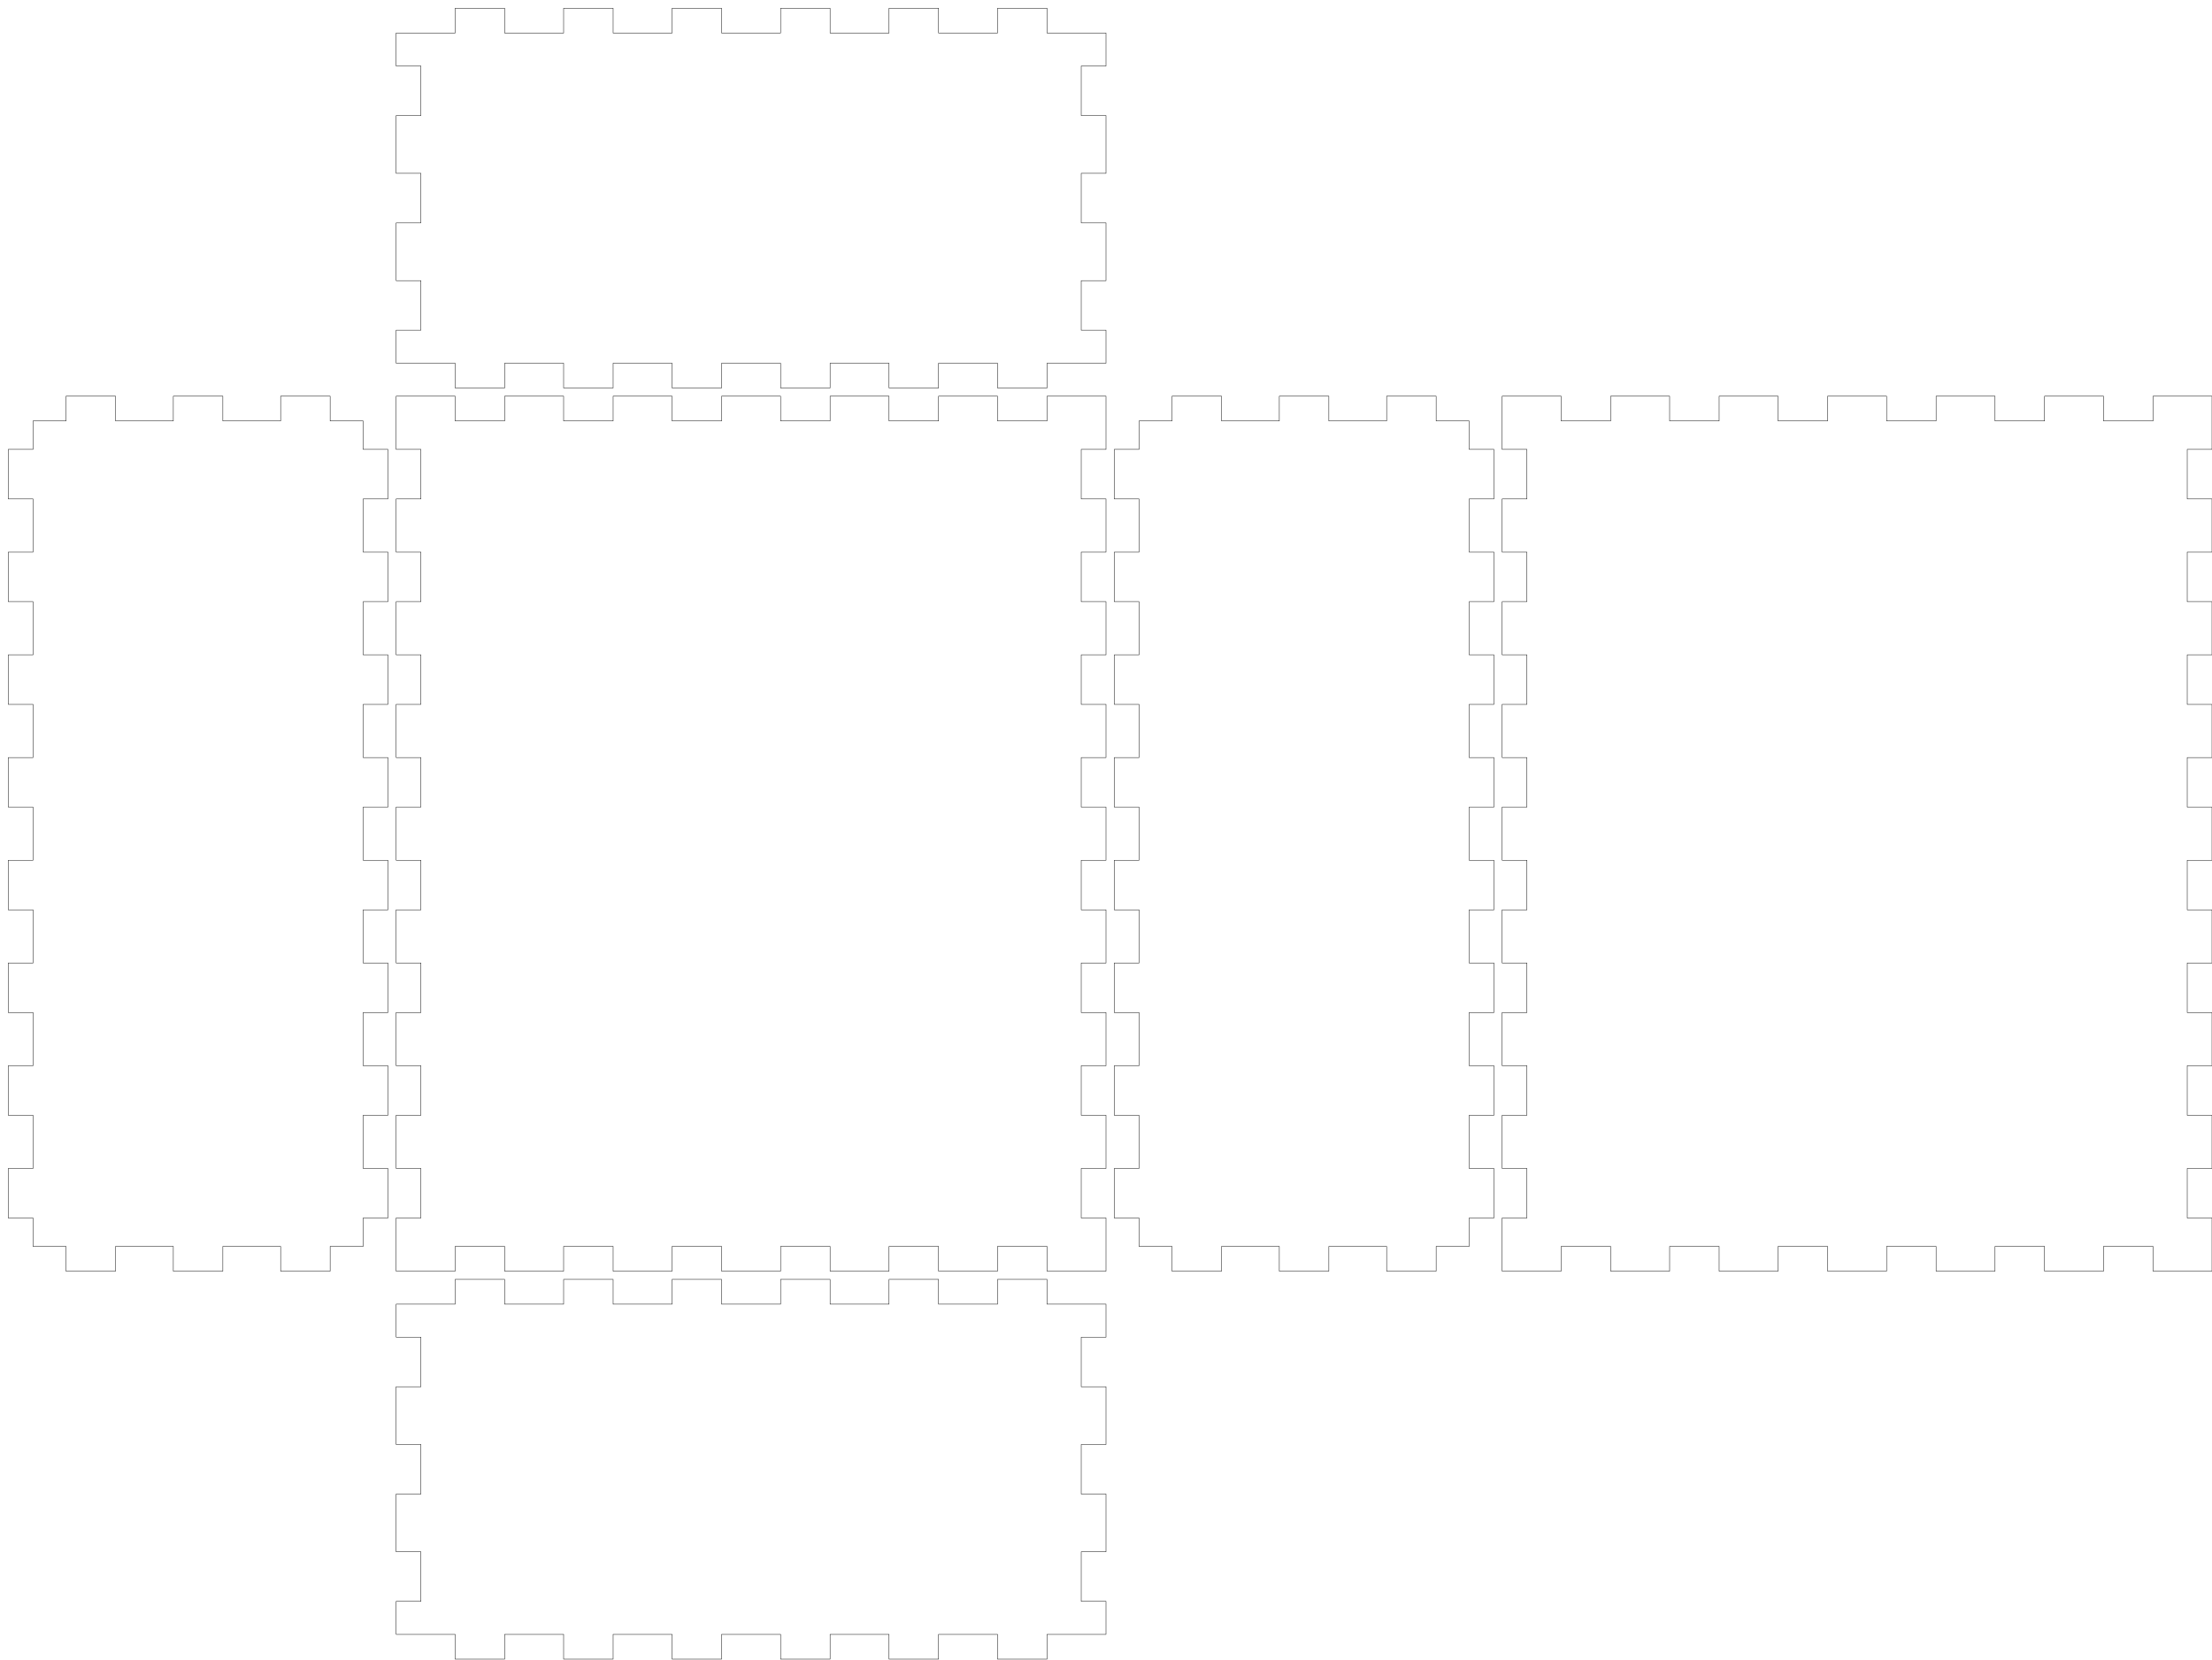
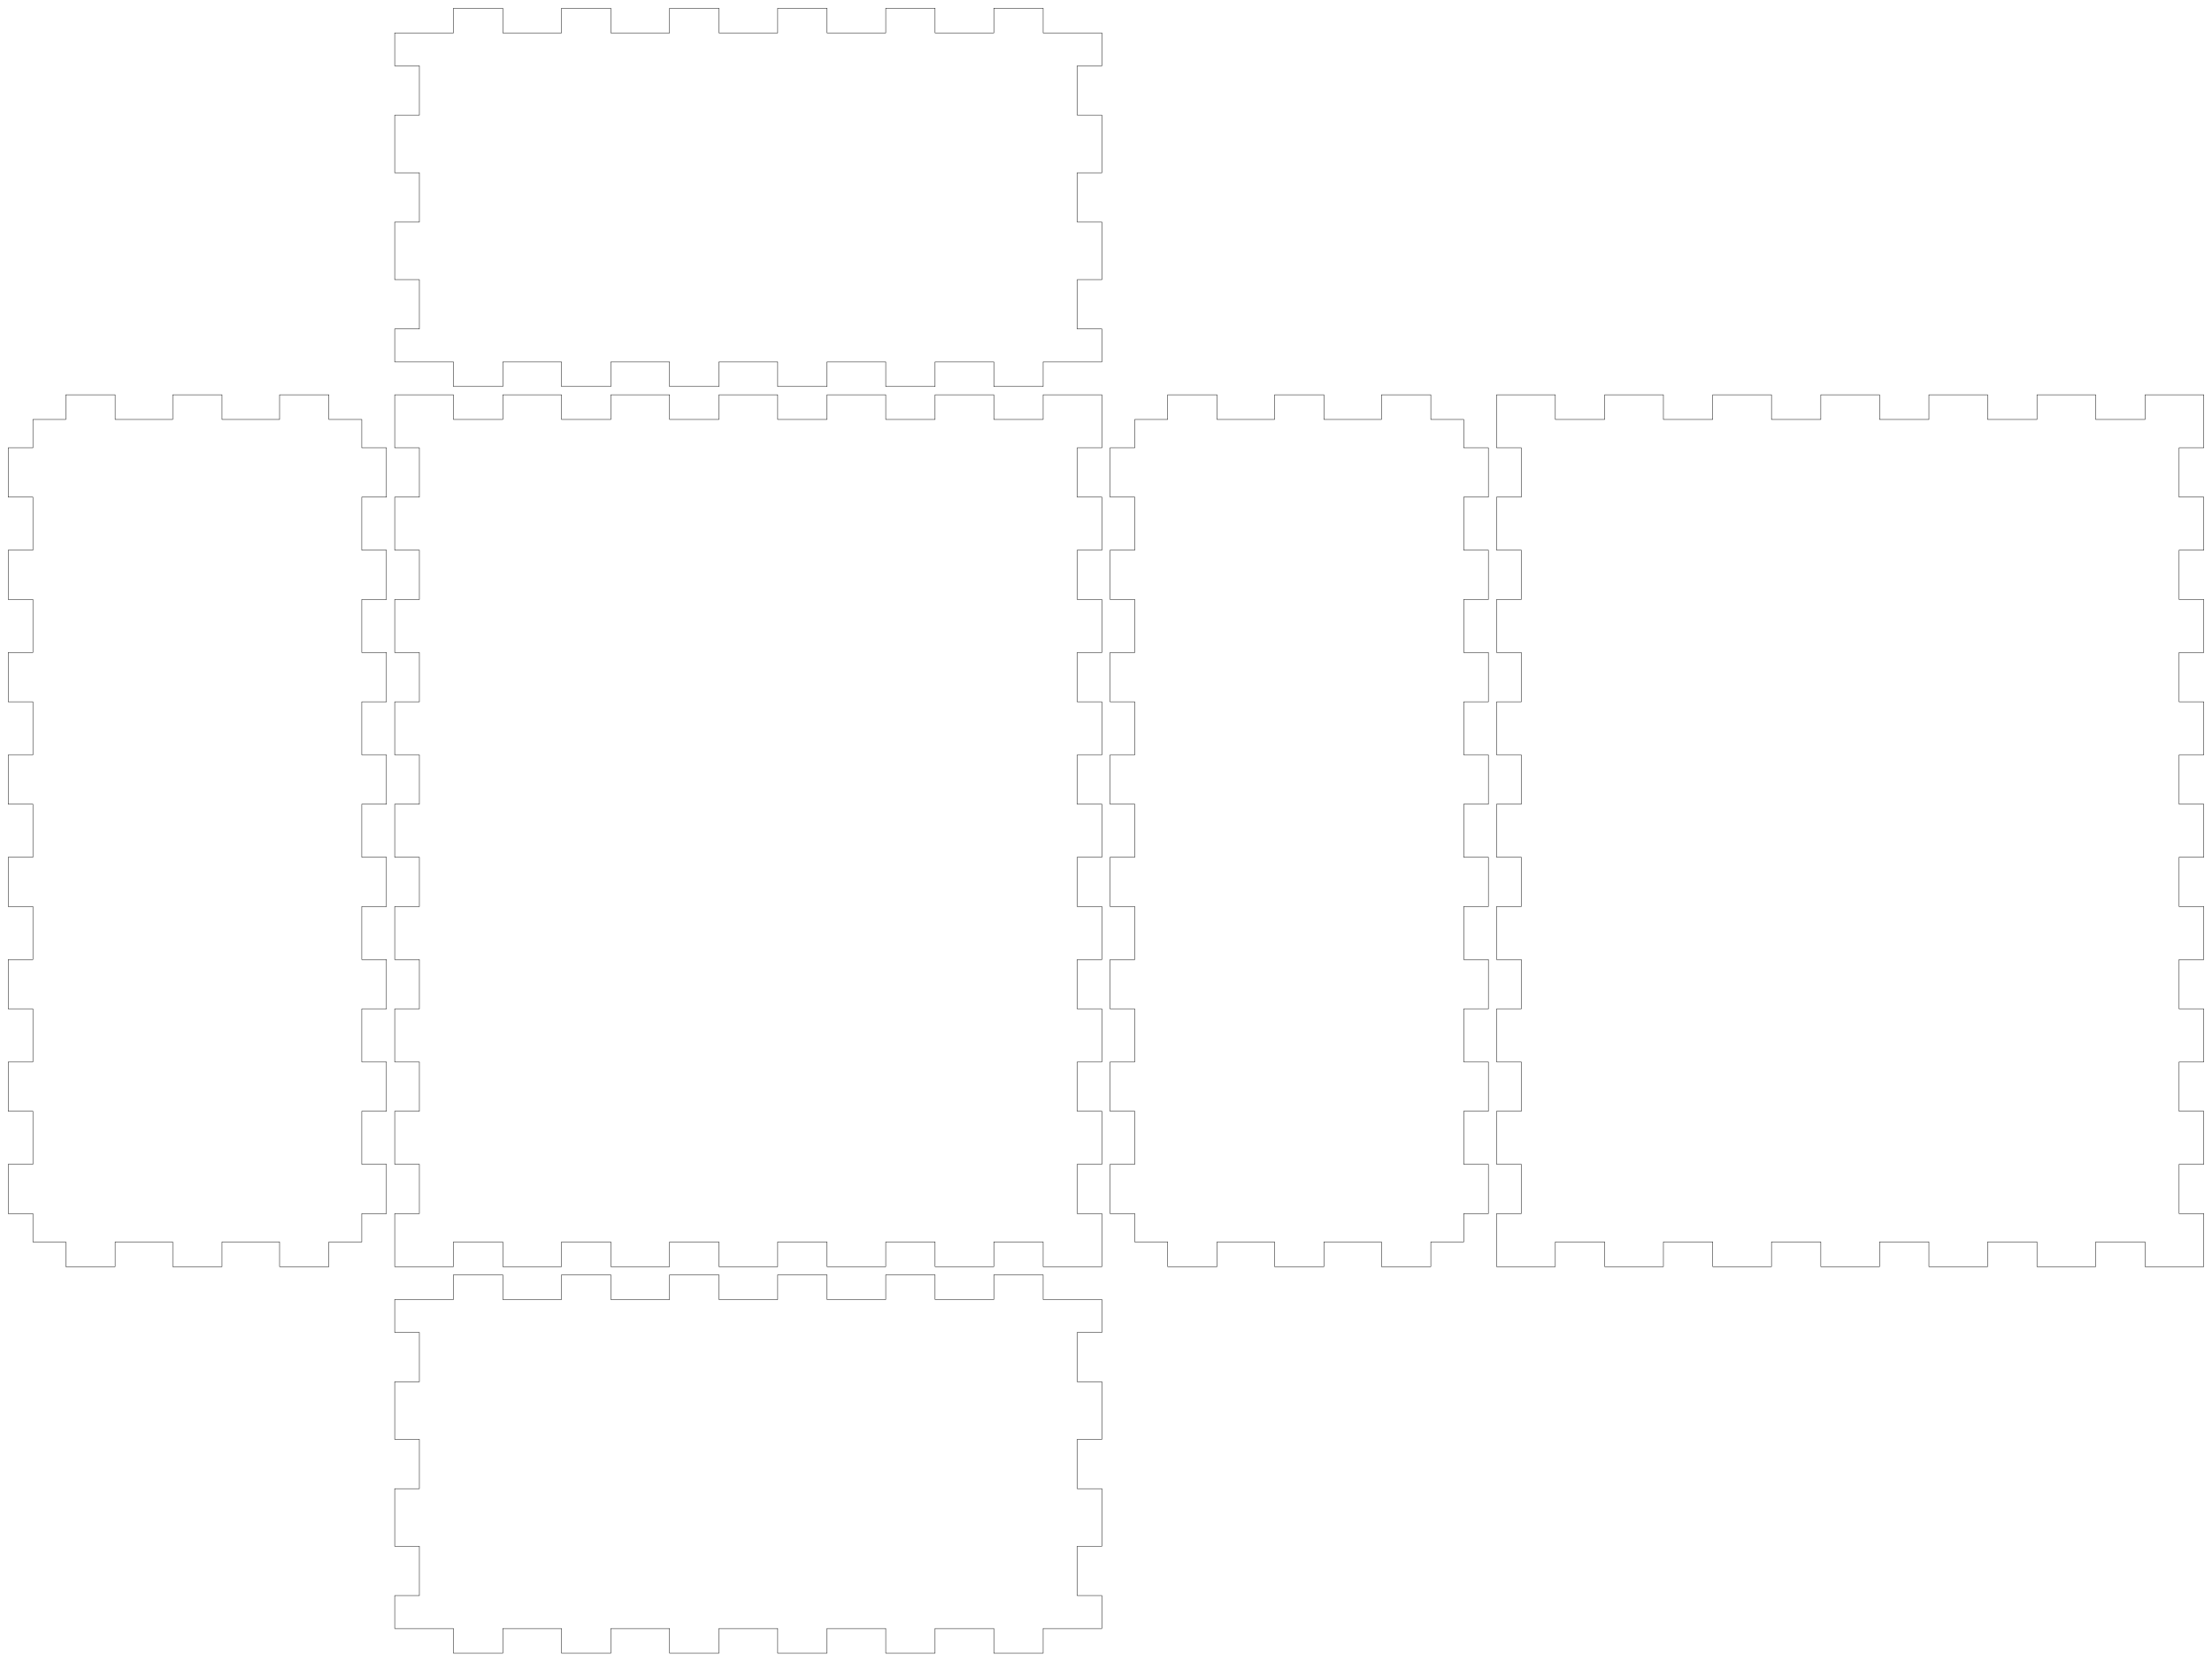
- <svg xmlns="http://www.w3.org/2000/svg" width="268mm" height="201mm" viewBox="0 0 268 201" version="1.1" id="svg5">
+ <svg xmlns="http://www.w3.org/2000/svg" width="269mm" height="202mm" viewBox="0 0 269 202" version="1.1" id="svg5">
  <defs id="defs2" />
  <g id="layer1">
    <path id="piece_001" style="fill:none;stroke:#000000;stroke-width:0.051" d="M 48 158 L 55.143 158 L 55.143 155 L 61.143 155 L 61.143 158 L 68.286 158 L 68.286 155 L 74.286 155 L 74.286 158 L 81.429 158 L 81.429 155 L 87.429 155 L 87.429 158 L 94.571 158 L 94.571 155 L 100.571 155 L 100.571 158 L 107.714 158 L 107.714 155 L 113.714 155 L 113.714 158 L 120.857 158 L 120.857 155 L 126.857 155 L 126.857 158 L 134 158 L 134 162 L 131 162 L 131 168 L 134 168 L 134 175 L 131 175 L 131 181 L 134 181 L 134 188 L 131 188 L 131 194 L 134 194 L 134 198 L 126.857 198 L 126.857 201 L 120.857 201 L 120.857 198 L 113.714 198 L 113.714 201 L 107.714 201 L 107.714 198 L 100.571 198 L 100.571 201 L 94.571 201 L 94.571 198 L 87.429 198 L 87.429 201 L 81.429 201 L 81.429 198 L 74.286 198 L 74.286 201 L 68.286 201 L 68.286 198 L 61.143 198 L 61.143 201 L 55.143 201 L 55.143 198 L 48 198 L 48 194 L 51 194 L 51 188 L 48 188 L 48 181 L 51 181 L 51 175 L 48 175 L 48 168 L 51 168 L 51 162 L 48 162 L 48 158 Z" />
    <path id="piece_002" style="fill:none;stroke:#000000;stroke-width:0.051" d="M 4 51 L 8 51 L 8 48 L 14 48 L 14 51 L 21 51 L 21 48 L 27 48 L 27 51 L 34 51 L 34 48 L 40 48 L 40 51 L 44 51 L 44 54.444 L 47 54.444 L 47 60.444 L 44 60.444 L 44 66.889 L 47 66.889 L 47 72.889 L 44 72.889 L 44 79.333 L 47 79.333 L 47 85.333 L 44 85.333 L 44 91.778 L 47 91.778 L 47 97.778 L 44 97.778 L 44 104.222 L 47 104.222 L 47 110.222 L 44 110.222 L 44 116.667 L 47 116.667 L 47 122.667 L 44 122.667 L 44 129.111 L 47 129.111 L 47 135.111 L 44 135.111 L 44 141.556 L 47 141.556 L 47 147.556 L 44 147.556 L 44 151 L 40 151 L 40 154 L 34 154 L 34 151 L 27 151 L 27 154 L 21 154 L 21 151 L 14 151 L 14 154 L 8 154 L 8 151 L 4 151 L 4 147.556 L 1 147.556 L 1 141.556 L 4 141.556 L 4 135.111 L 1 135.111 L 1 129.111 L 4 129.111 L 4 122.667 L 1 122.667 L 1 116.667 L 4 116.667 L 4 110.222 L 1 110.222 L 1 104.222 L 4 104.222 L 4 97.778 L 1 97.778 L 1 91.778 L 4 91.778 L 4 85.333 L 1 85.333 L 1 79.333 L 4 79.333 L 4 72.889 L 1 72.889 L 1 66.889 L 4 66.889 L 4 60.444 L 1 60.444 L 1 54.444 L 4 54.444 L 4 51 Z" />
    <path id="piece_003" style="fill:none;stroke:#000000;stroke-width:0.051" d="M 48 48 L 55.143 48 L 55.143 51 L 61.143 51 L 61.143 48 L 68.286 48 L 68.286 51 L 74.286 51 L 74.286 48 L 81.429 48 L 81.429 51 L 87.429 51 L 87.429 48 L 94.571 48 L 94.571 51 L 100.571 51 L 100.571 48 L 107.714 48 L 107.714 51 L 113.714 51 L 113.714 48 L 120.857 48 L 120.857 51 L 126.857 51 L 126.857 48 L 134 48 L 134 54.444 L 131 54.444 L 131 60.444 L 134 60.444 L 134 66.889 L 131 66.889 L 131 72.889 L 134 72.889 L 134 79.333 L 131 79.333 L 131 85.333 L 134 85.333 L 134 91.778 L 131 91.778 L 131 97.778 L 134 97.778 L 134 104.222 L 131 104.222 L 131 110.222 L 134 110.222 L 134 116.667 L 131 116.667 L 131 122.667 L 134 122.667 L 134 129.111 L 131 129.111 L 131 135.111 L 134 135.111 L 134 141.556 L 131 141.556 L 131 147.556 L 134 147.556 L 134 154 L 126.857 154 L 126.857 151 L 120.857 151 L 120.857 154 L 113.714 154 L 113.714 151 L 107.714 151 L 107.714 154 L 100.571 154 L 100.571 151 L 94.571 151 L 94.571 154 L 87.429 154 L 87.429 151 L 81.429 151 L 81.429 154 L 74.286 154 L 74.286 151 L 68.286 151 L 68.286 154 L 61.143 154 L 61.143 151 L 55.143 151 L 55.143 154 L 48 154 L 48 147.556 L 51 147.556 L 51 141.556 L 48 141.556 L 48 135.111 L 51 135.111 L 51 129.111 L 48 129.111 L 48 122.667 L 51 122.667 L 51 116.667 L 48 116.667 L 48 110.222 L 51 110.222 L 51 104.222 L 48 104.222 L 48 97.778 L 51 97.778 L 51 91.778 L 48 91.778 L 48 85.333 L 51 85.333 L 51 79.333 L 48 79.333 L 48 72.889 L 51 72.889 L 51 66.889 L 48 66.889 L 48 60.444 L 51 60.444 L 51 54.444 L 48 54.444 L 48 48 Z" />
    <path id="piece_004" style="fill:none;stroke:#000000;stroke-width:0.051" d="M 138 51 L 142 51 L 142 48 L 148 48 L 148 51 L 155 51 L 155 48 L 161 48 L 161 51 L 168 51 L 168 48 L 174 48 L 174 51 L 178 51 L 178 54.444 L 181 54.444 L 181 60.444 L 178 60.444 L 178 66.889 L 181 66.889 L 181 72.889 L 178 72.889 L 178 79.333 L 181 79.333 L 181 85.333 L 178 85.333 L 178 91.778 L 181 91.778 L 181 97.778 L 178 97.778 L 178 104.222 L 181 104.222 L 181 110.222 L 178 110.222 L 178 116.667 L 181 116.667 L 181 122.667 L 178 122.667 L 178 129.111 L 181 129.111 L 181 135.111 L 178 135.111 L 178 141.556 L 181 141.556 L 181 147.556 L 178 147.556 L 178 151 L 174 151 L 174 154 L 168 154 L 168 151 L 161 151 L 161 154 L 155 154 L 155 151 L 148 151 L 148 154 L 142 154 L 142 151 L 138 151 L 138 147.556 L 135 147.556 L 135 141.556 L 138 141.556 L 138 135.111 L 135 135.111 L 135 129.111 L 138 129.111 L 138 122.667 L 135 122.667 L 135 116.667 L 138 116.667 L 138 110.222 L 135 110.222 L 135 104.222 L 138 104.222 L 138 97.778 L 135 97.778 L 135 91.778 L 138 91.778 L 138 85.333 L 135 85.333 L 135 79.333 L 138 79.333 L 138 72.889 L 135 72.889 L 135 66.889 L 138 66.889 L 138 60.444 L 135 60.444 L 135 54.444 L 138 54.444 L 138 51 Z" />
    <path id="piece_005" style="fill:none;stroke:#000000;stroke-width:0.051" d="M 182 48 L 189.143 48 L 189.143 51 L 195.143 51 L 195.143 48 L 202.286 48 L 202.286 51 L 208.286 51 L 208.286 48 L 215.429 48 L 215.429 51 L 221.429 51 L 221.429 48 L 228.571 48 L 228.571 51 L 234.571 51 L 234.571 48 L 241.714 48 L 241.714 51 L 247.714 51 L 247.714 48 L 254.857 48 L 254.857 51 L 260.857 51 L 260.857 48 L 268 48 L 268 54.444 L 265 54.444 L 265 60.444 L 268 60.444 L 268 66.889 L 265 66.889 L 265 72.889 L 268 72.889 L 268 79.333 L 265 79.333 L 265 85.333 L 268 85.333 L 268 91.778 L 265 91.778 L 265 97.778 L 268 97.778 L 268 104.222 L 265 104.222 L 265 110.222 L 268 110.222 L 268 116.667 L 265 116.667 L 265 122.667 L 268 122.667 L 268 129.111 L 265 129.111 L 265 135.111 L 268 135.111 L 268 141.556 L 265 141.556 L 265 147.556 L 268 147.556 L 268 154 L 260.857 154 L 260.857 151 L 254.857 151 L 254.857 154 L 247.714 154 L 247.714 151 L 241.714 151 L 241.714 154 L 234.571 154 L 234.571 151 L 228.571 151 L 228.571 154 L 221.429 154 L 221.429 151 L 215.429 151 L 215.429 154 L 208.286 154 L 208.286 151 L 202.286 151 L 202.286 154 L 195.143 154 L 195.143 151 L 189.143 151 L 189.143 154 L 182 154 L 182 147.556 L 185 147.556 L 185 141.556 L 182 141.556 L 182 135.111 L 185 135.111 L 185 129.111 L 182 129.111 L 182 122.667 L 185 122.667 L 185 116.667 L 182 116.667 L 182 110.222 L 185 110.222 L 185 104.222 L 182 104.222 L 182 97.778 L 185 97.778 L 185 91.778 L 182 91.778 L 182 85.333 L 185 85.333 L 185 79.333 L 182 79.333 L 182 72.889 L 185 72.889 L 185 66.889 L 182 66.889 L 182 60.444 L 185 60.444 L 185 54.444 L 182 54.444 L 182 48 Z" />
    <path id="piece_006" style="fill:none;stroke:#000000;stroke-width:0.051" d="M 48 4 L 55.143 4 L 55.143 1 L 61.143 1 L 61.143 4 L 68.286 4 L 68.286 1 L 74.286 1 L 74.286 4 L 81.429 4 L 81.429 1 L 87.429 1 L 87.429 4 L 94.571 4 L 94.571 1 L 100.571 1 L 100.571 4 L 107.714 4 L 107.714 1 L 113.714 1 L 113.714 4 L 120.857 4 L 120.857 1 L 126.857 1 L 126.857 4 L 134 4 L 134 8 L 131 8 L 131 14 L 134 14 L 134 21 L 131 21 L 131 27 L 134 27 L 134 34 L 131 34 L 131 40 L 134 40 L 134 44 L 126.857 44 L 126.857 47 L 120.857 47 L 120.857 44 L 113.714 44 L 113.714 47 L 107.714 47 L 107.714 44 L 100.571 44 L 100.571 47 L 94.571 47 L 94.571 44 L 87.429 44 L 87.429 47 L 81.429 47 L 81.429 44 L 74.286 44 L 74.286 47 L 68.286 47 L 68.286 44 L 61.143 44 L 61.143 47 L 55.143 47 L 55.143 44 L 48 44 L 48 40 L 51 40 L 51 34 L 48 34 L 48 27 L 51 27 L 51 21 L 48 21 L 48 14 L 51 14 L 51 8 L 48 8 L 48 4 Z" />
  </g>
</svg>
